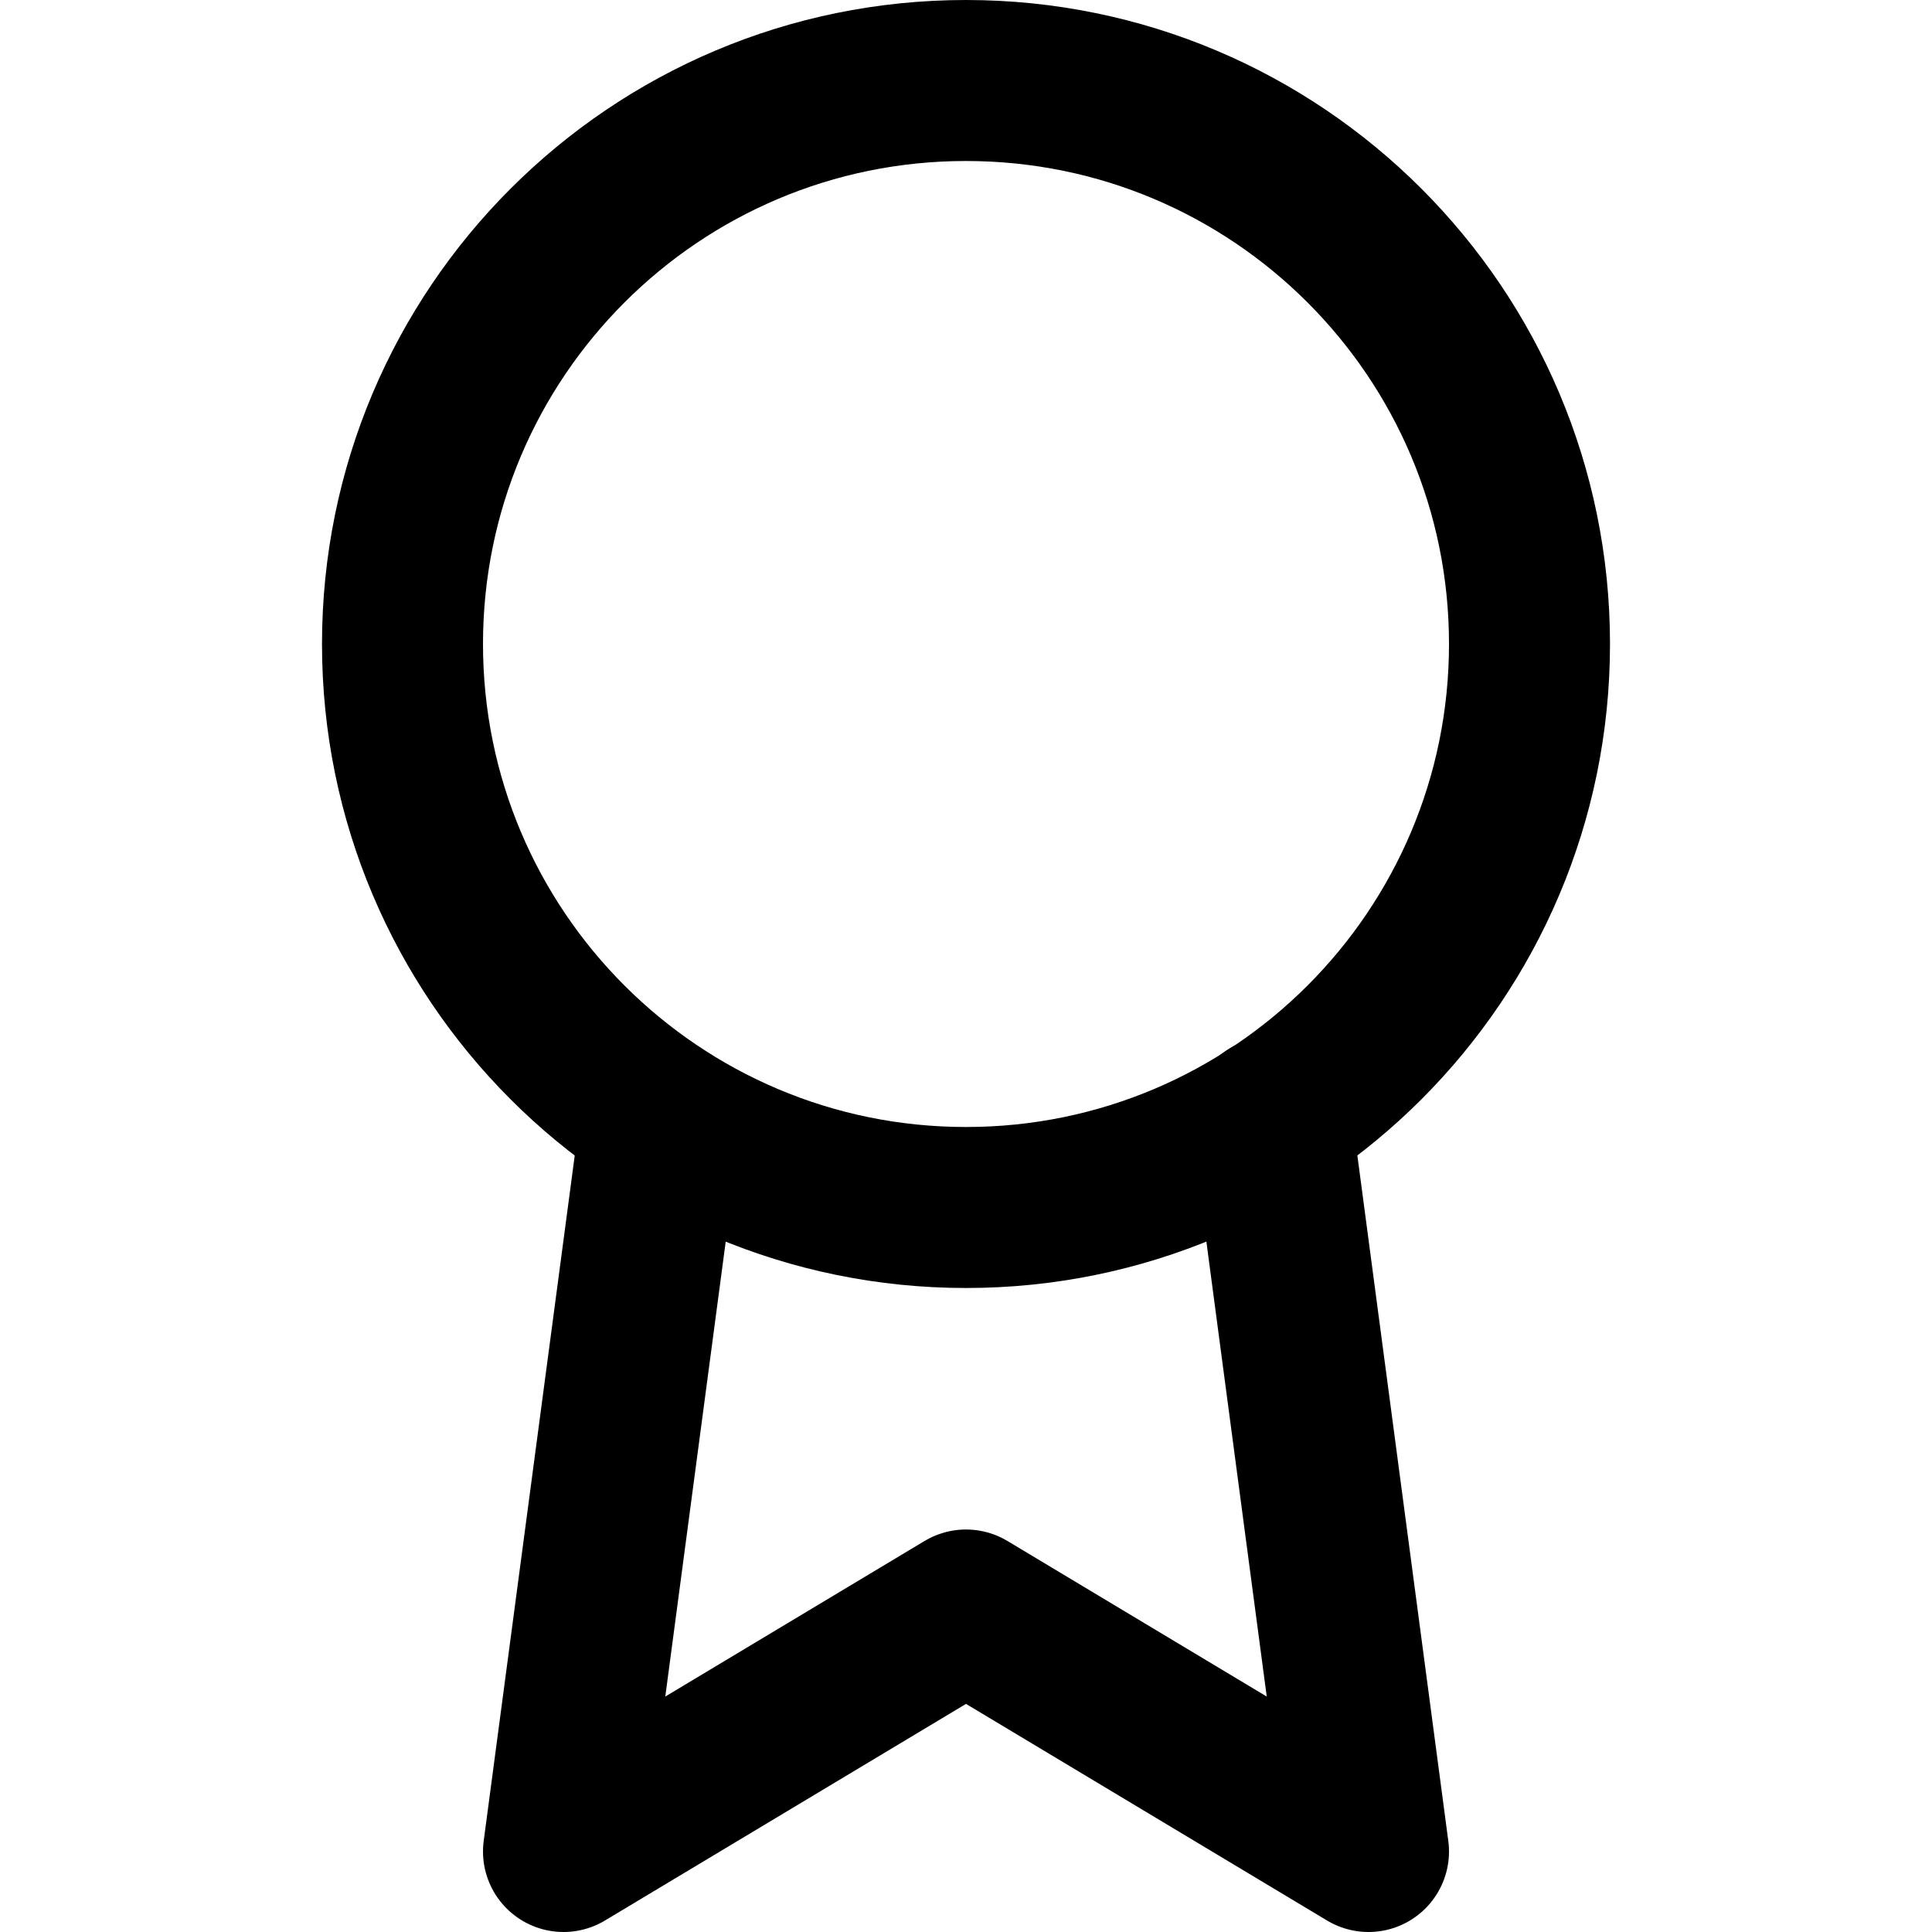
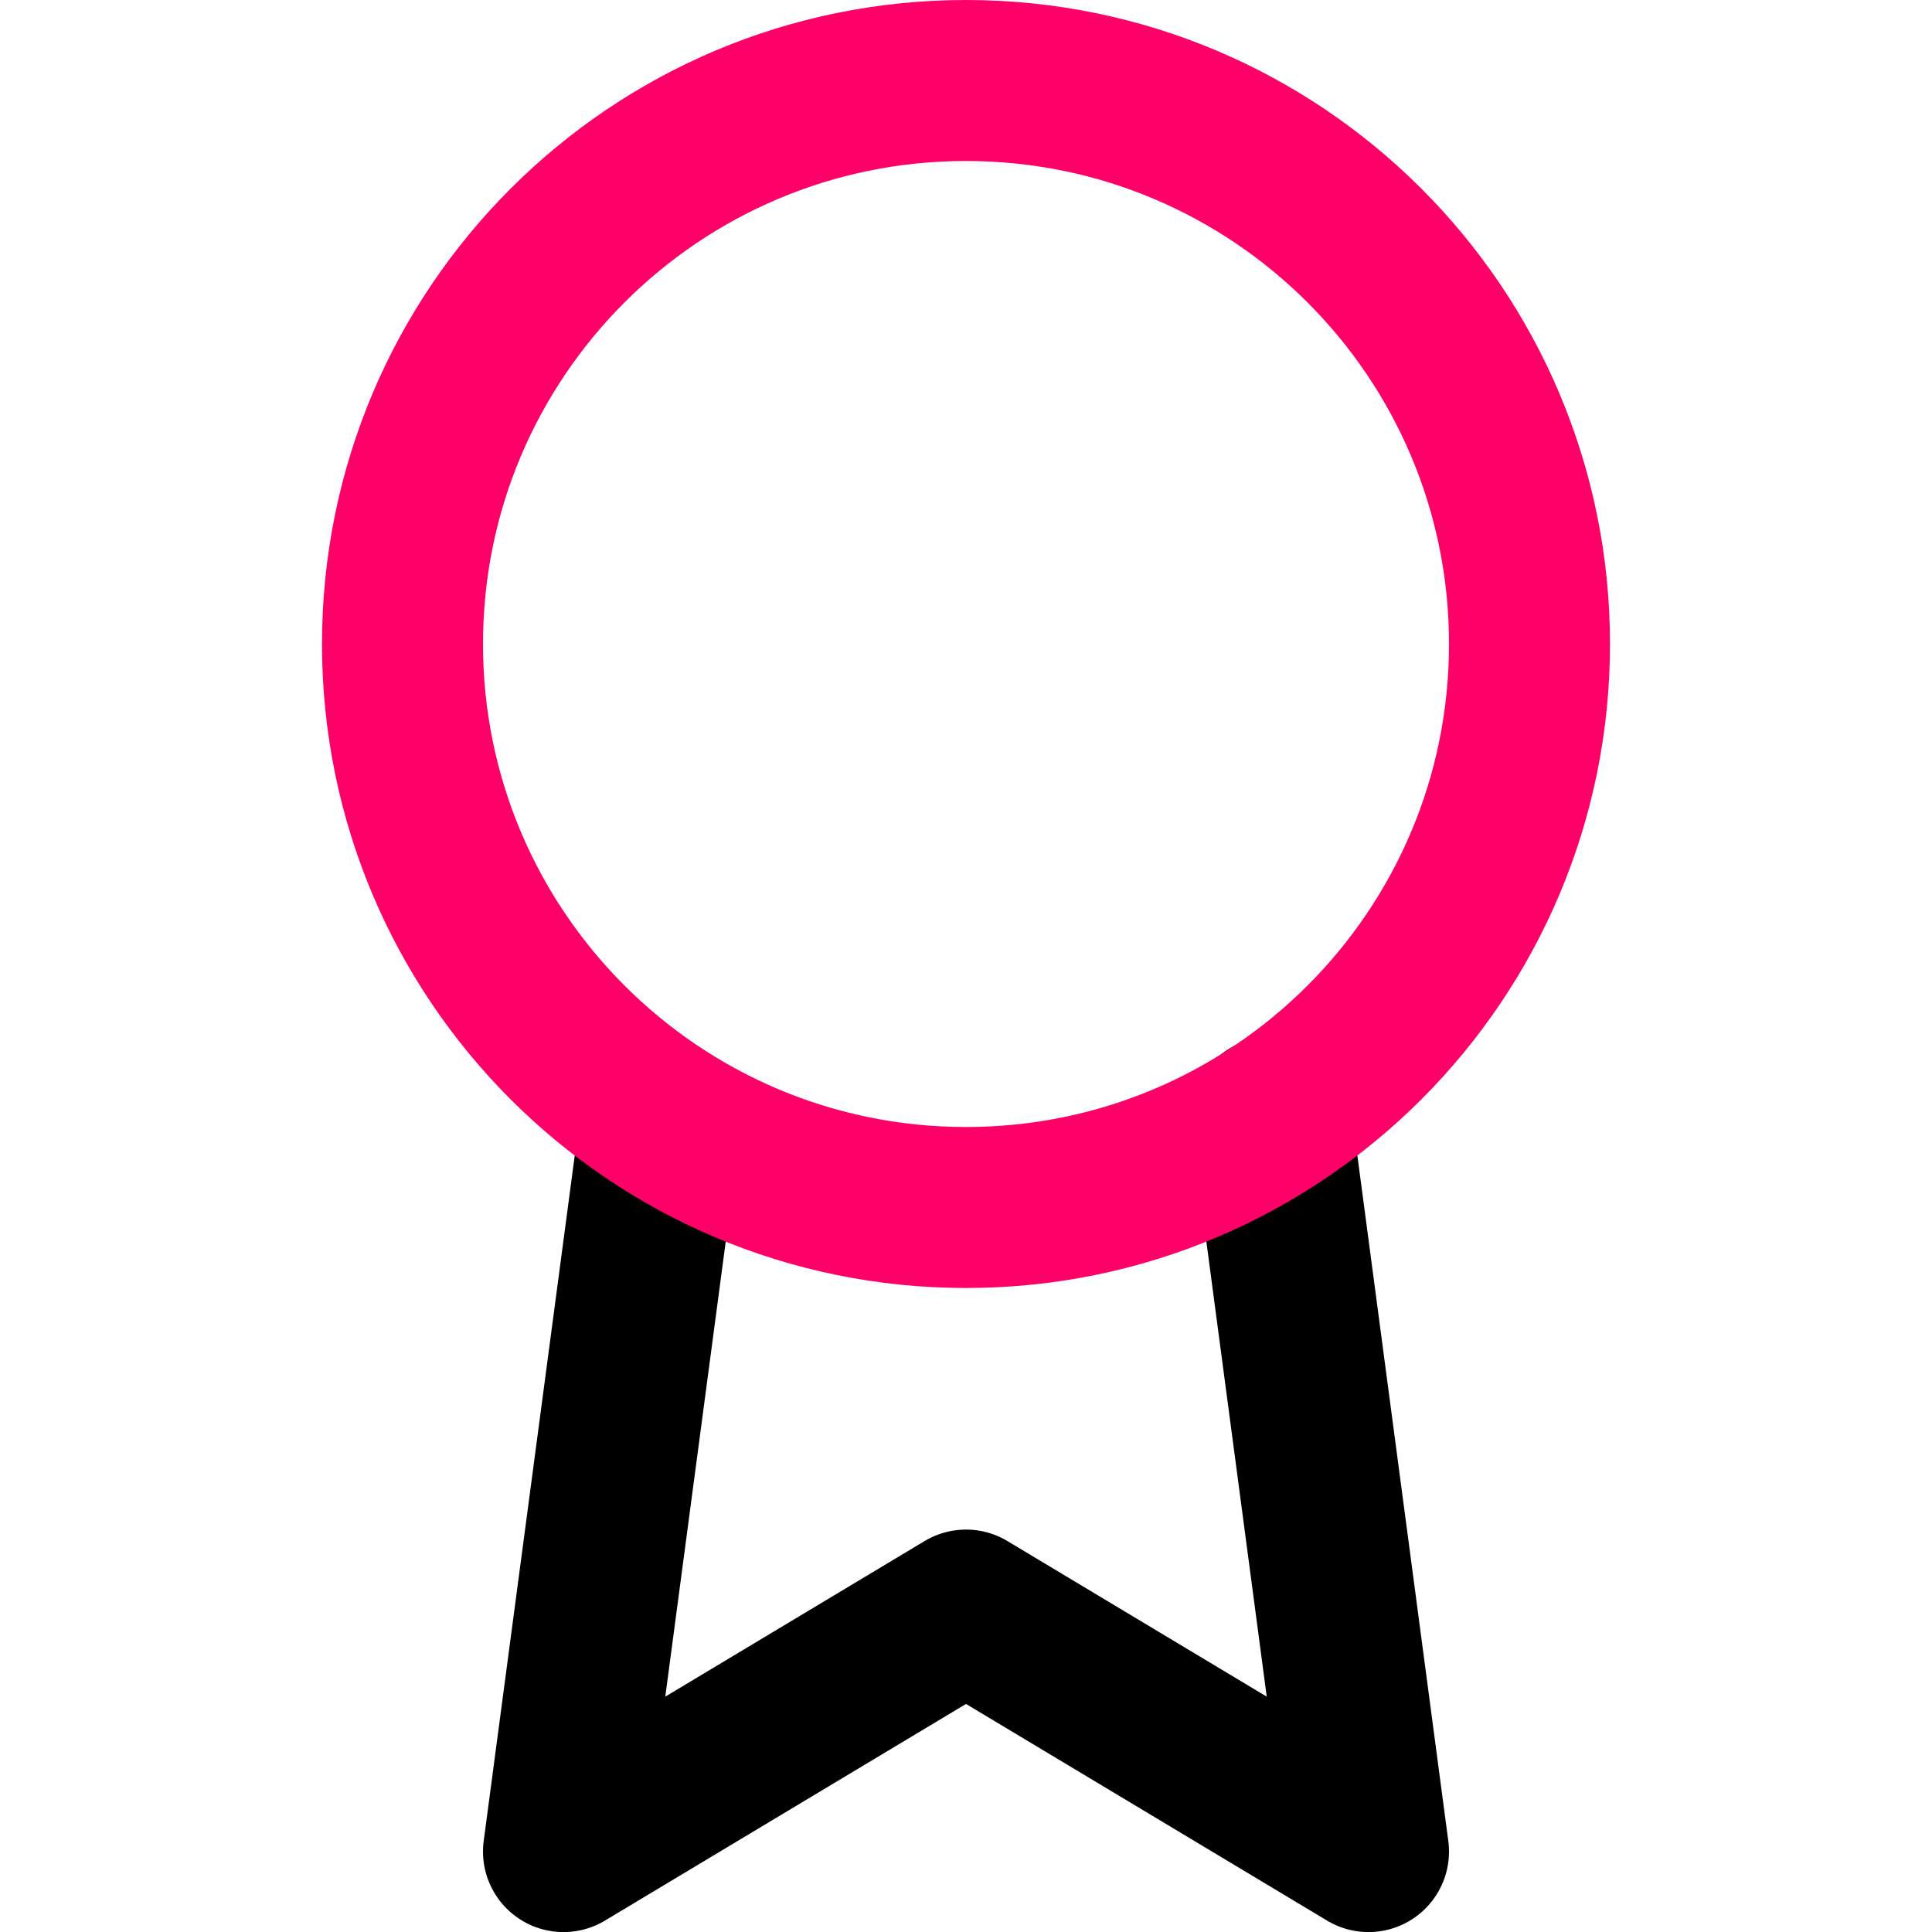
- <svg xmlns="http://www.w3.org/2000/svg" width="24" height="24" viewBox="0 0 24 24" fill="none" stroke="currentColor" stroke-width="2" stroke-linecap="round" stroke-linejoin="round" class="feather feather-award">
-   <circle cx="12" cy="8" r="7" />
-   <polyline points="8.21 13.89 7 23 12 20 17 23 15.79 13.88" />
+ <svg xmlns="http://www.w3.org/2000/svg" width="24" height="24" viewBox="0 0 24 24" fill="none">
+   <g id="award">
+     <path id="ribbon" d="M8.21 13.891L7 23.001L12 20.001L17 23.001L15.79 13.881" stroke="black" stroke-width="2" stroke-linecap="round" stroke-linejoin="round" />
+     <path id="circle" d="M12 15C15.866 15 19 11.866 19 8C19 4.134 15.866 1 12 1C8.134 1 5 4.134 5 8C5 11.866 8.134 15 12 15Z" stroke="#FE0168" stroke-width="2" stroke-linecap="round" stroke-linejoin="round" />
+   </g>
</svg>
